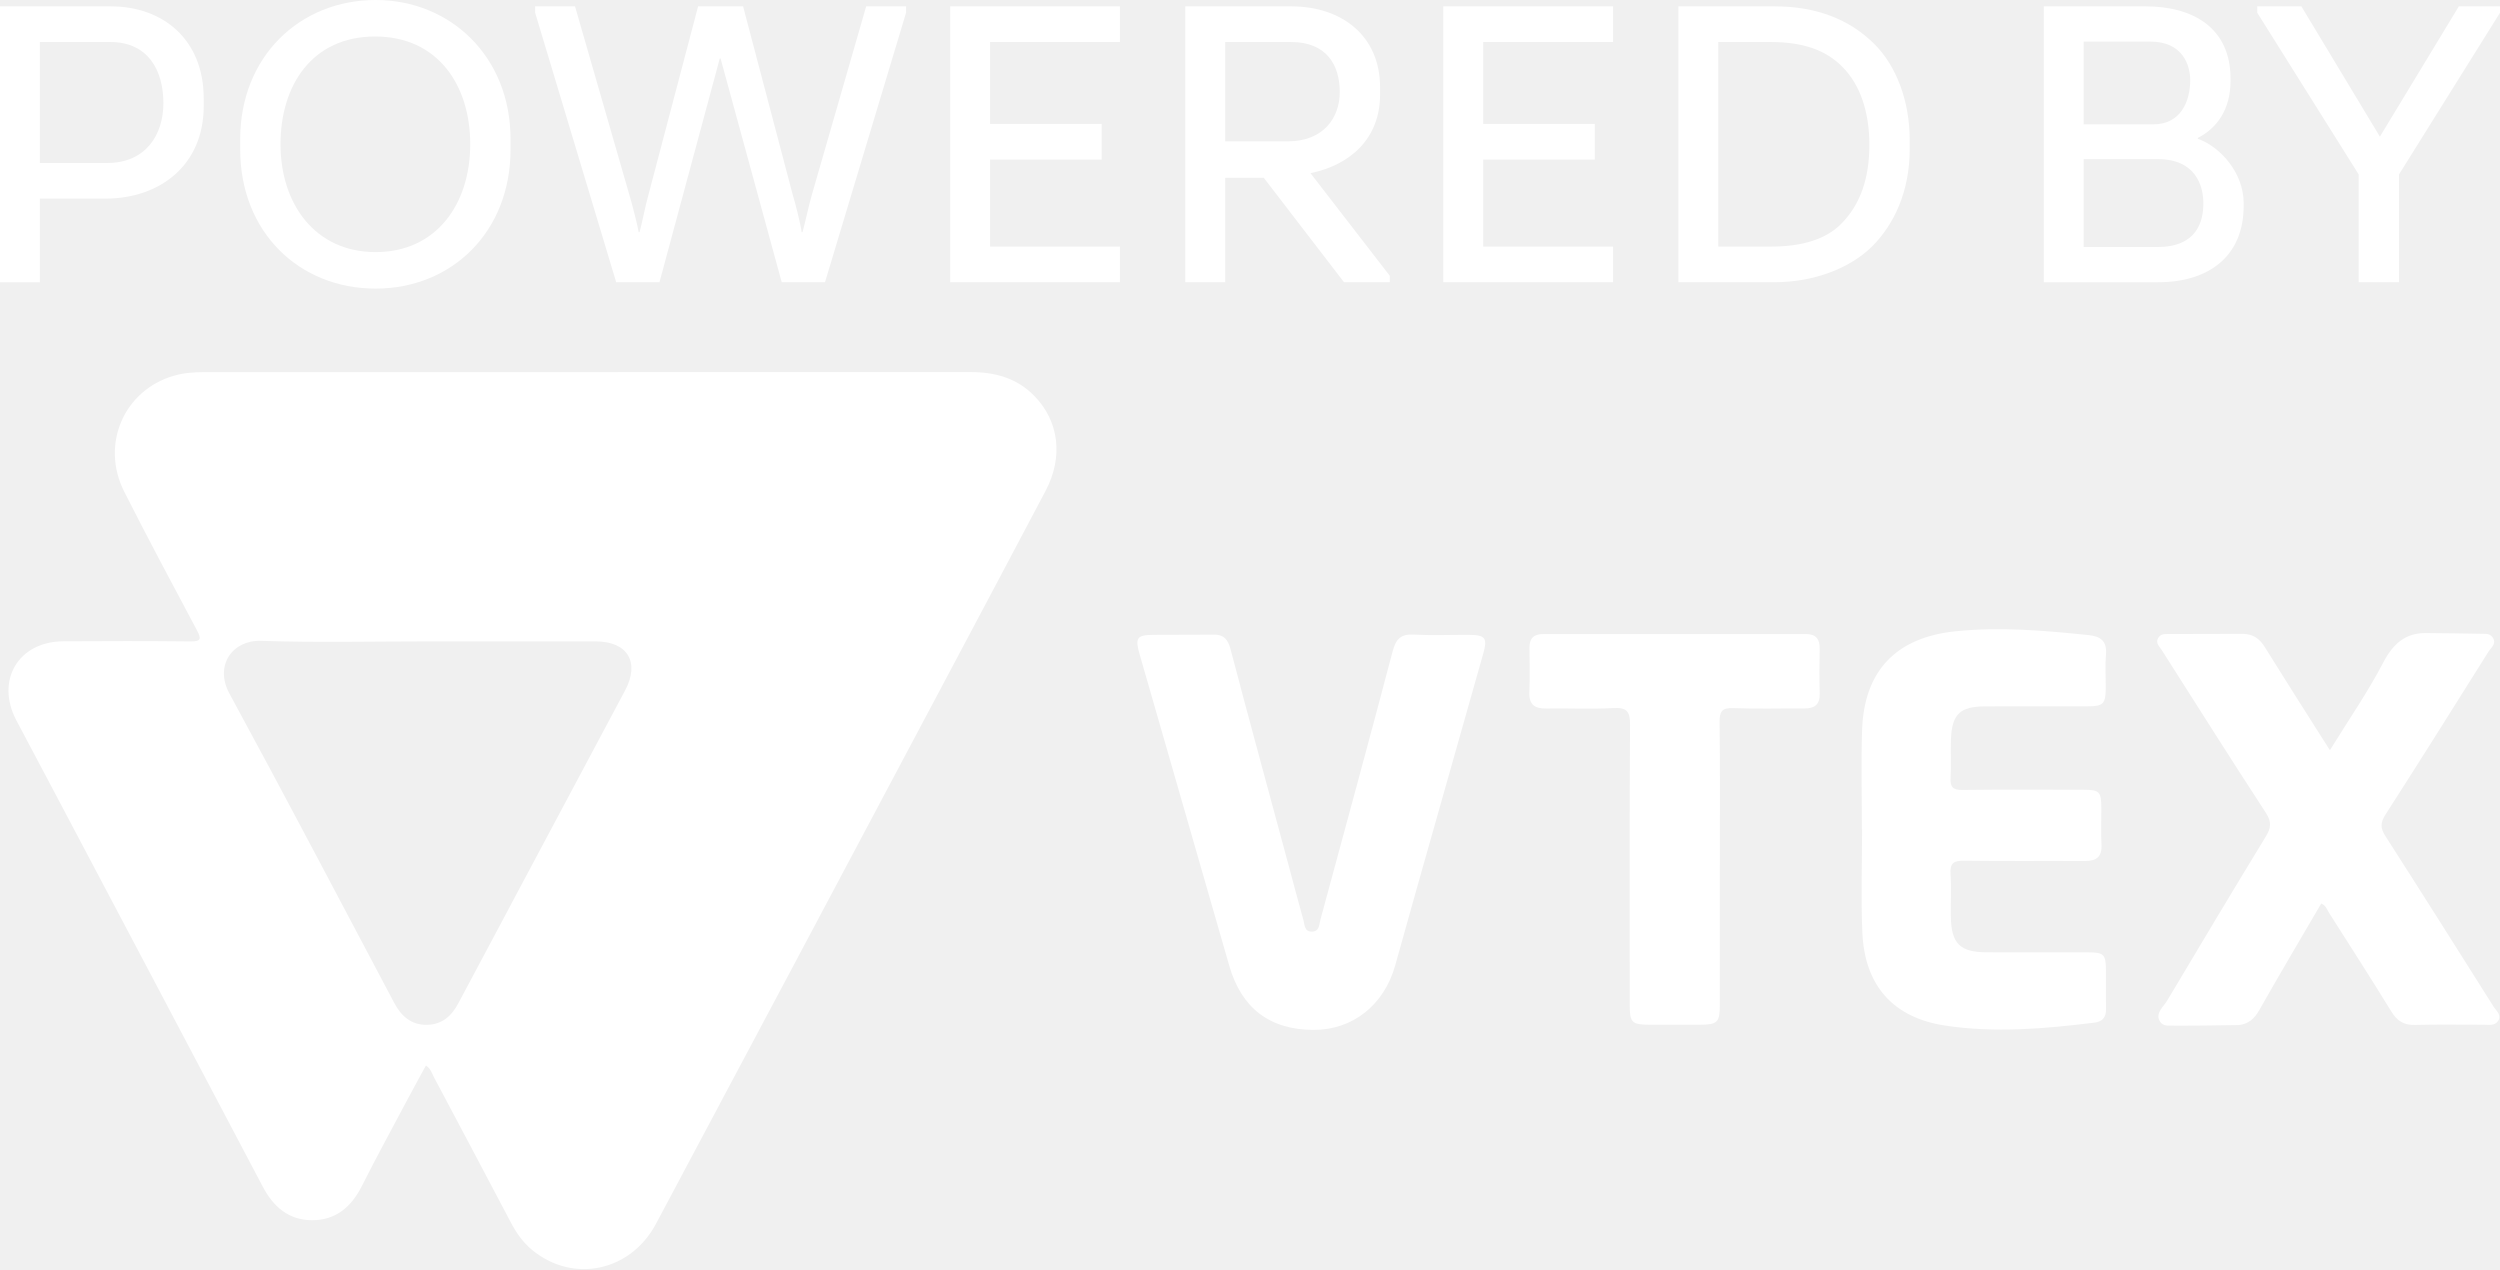
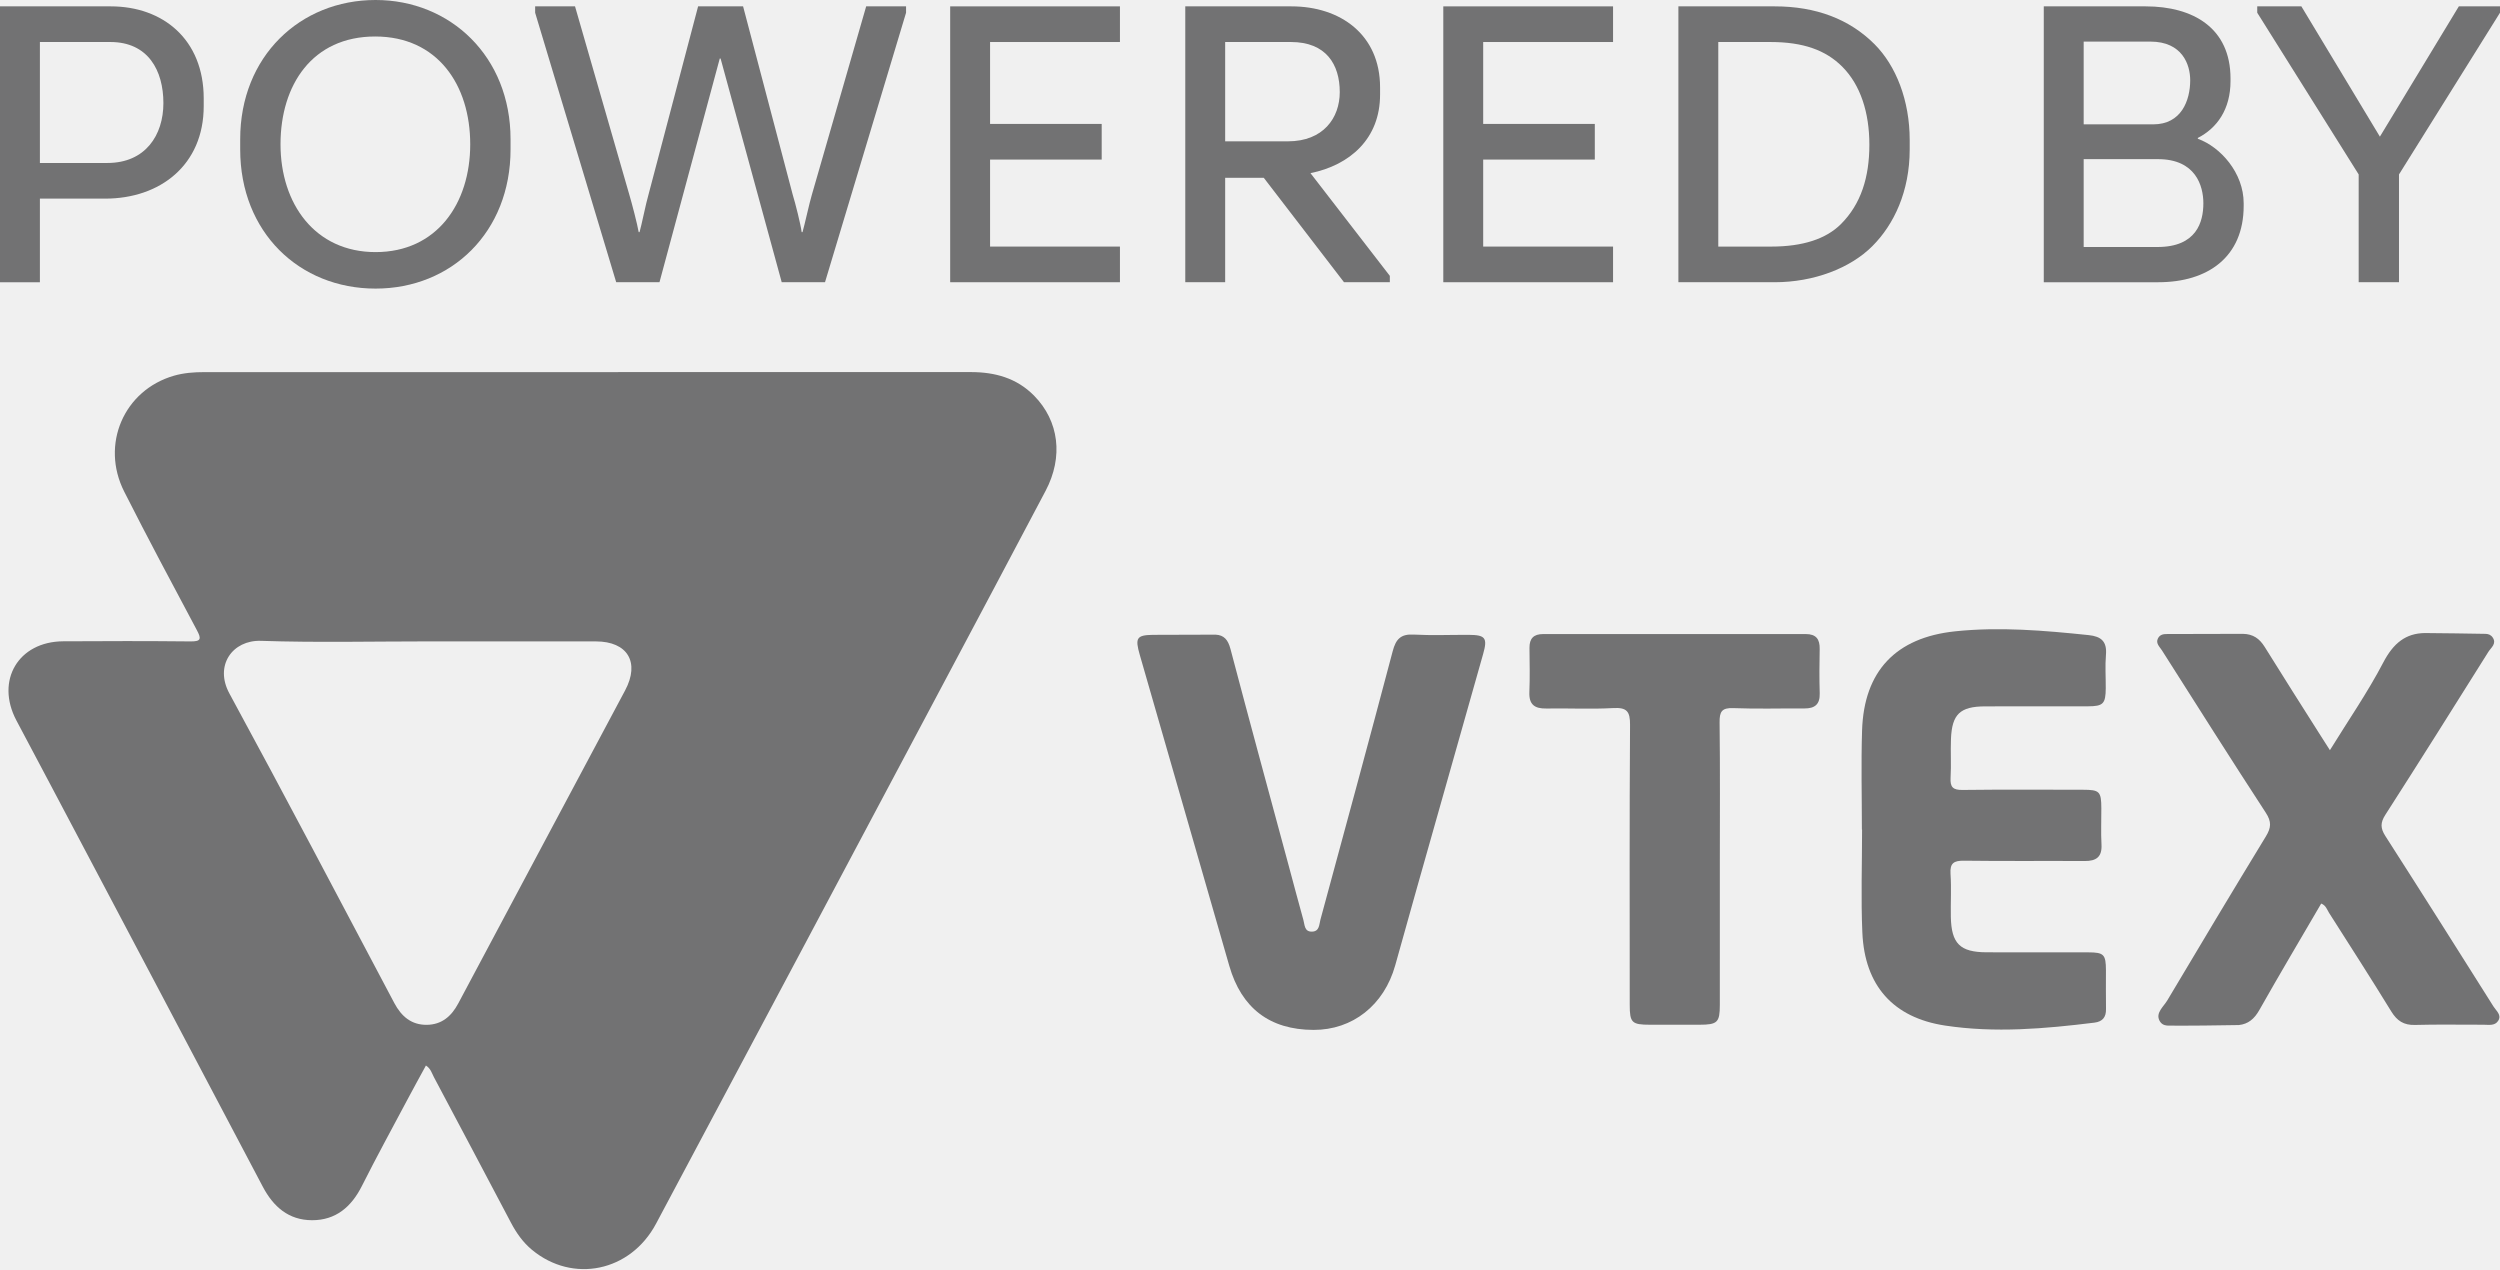
<svg xmlns="http://www.w3.org/2000/svg" viewBox="0 0 494.502 251.029" fill="none">
-   <path d="M34.168 23.17C37.814 17.256 41.64 11.725 44.731 5.81C46.718 2.007 49.157 0.052 52.942 0C53.585 -0.009 64.51 0.131 65.023 0.161C65.543 0.192 66.027 0.359 66.389 0.915C67.177 2.127 66.03 2.892 65.517 3.71C58.762 14.48 52.001 25.246 45.136 35.946C44.13 37.514 44.144 38.604 45.132 40.144C52.329 51.365 59.446 62.638 66.553 73.916C67.074 74.742 68.199 75.552 67.441 76.714C66.762 77.754 65.546 77.469 64.507 77.473C60.002 77.487 55.495 77.39 50.993 77.517C48.764 77.58 47.442 76.699 46.298 74.835C42.282 68.29 38.126 61.83 34.001 55.352C33.59 54.707 33.383 53.868 32.445 53.506C28.359 60.512 24.209 67.489 20.216 74.554C19.193 76.364 17.987 77.342 16.151 77.54C15.766 77.582 2.785 77.723 1.947 77.64C1.333 77.579 0.794 77.33 0.445 76.64C-0.324 75.116 1.26 73.906 1.987 72.685C8.442 61.837 14.926 51.006 21.5 40.229C22.541 38.522 22.658 37.338 21.492 35.551C14.545 24.905 7.763 14.151 0.941 3.423C0.488 2.711 -0.347 2.025 0.156 1.054C0.556 0.281 1.247 0.189 1.96 0.195C2.228 0.197 16.836 0.154 16.98 0.158C18.967 0.205 20.233 1.073 21.289 2.777C24.916 8.631 28.627 14.433 32.307 20.254C32.867 21.143 33.438 22.028 34.168 23.17Z" transform="translate(426.691 125.217)" fill="white" />
-   <path d="M15.487 0.028C17.118 0.123 17.925 1.008 18.411 2.853C22.162 17.091 26.039 31.297 29.874 45.514C30.861 49.173 31.824 52.84 32.843 56.492C33.108 57.444 33.02 58.809 34.543 58.77C36.037 58.731 35.95 57.343 36.203 56.413C41.01 38.715 45.819 21.017 50.504 3.287C51.13 0.918 52.096 -0.128 54.646 0.013C58.256 0.212 61.885 0.053 65.507 0.066C68.84 0.079 69.291 0.67 68.399 3.822C64.029 19.267 59.652 34.709 55.284 50.156C53.845 55.245 52.427 60.343 51.002 65.436C48.8 73.311 42.574 78.231 34.838 78.209C26.189 78.183 20.591 73.919 18.177 65.529C12.276 45.02 6.372 24.512 0.468 4.005C-0.484 0.698 -0.154 0.112 3.062 0.066C3.152 0.066 15.254 0.014 15.487 0.028Z" transform="translate(224.975 125.507)" fill="white" />
-   <path d="M0.066 39.63C0.066 33.095 -0.104 26.553 0.103 20.026C0.476 8.256 6.812 1.648 18.502 0.422C27.347 -0.506 36.131 0.259 44.923 1.168C47.397 1.424 48.566 2.423 48.344 5.05C48.158 7.242 48.318 9.463 48.303 11.671C48.282 14.746 47.806 15.246 44.8 15.253C38 15.268 31.199 15.237 24.399 15.266C19.485 15.287 17.879 16.817 17.687 21.712C17.587 24.27 17.761 26.84 17.611 29.393C17.503 31.233 18.078 31.819 19.961 31.796C27.908 31.699 35.858 31.748 43.806 31.758C47.093 31.762 47.415 32.099 47.431 35.432C47.443 37.817 47.332 40.206 47.461 42.584C47.595 45.05 46.435 45.868 44.138 45.855C36.19 45.808 28.24 45.9 20.293 45.792C18.261 45.766 17.453 46.25 17.599 48.417C17.789 51.231 17.606 54.067 17.661 56.892C17.765 62.185 19.466 63.884 24.708 63.908C31.42 63.938 38.132 63.906 44.844 63.92C47.938 63.926 48.326 64.331 48.341 67.466C48.353 70.027 48.306 72.589 48.354 75.149C48.385 76.77 47.638 77.628 46.071 77.822C36.238 79.037 26.368 79.9 16.515 78.401C6.252 76.839 0.619 70.508 0.16 60.028C-0.137 53.24 0.104 46.431 0.104 39.631C0.093 39.63 0.079 39.63 0.066 39.63Z" transform="translate(368.216 124.456)" fill="white" />
-   <path d="M37.681 45.562C37.681 54.835 37.685 64.107 37.679 73.38C37.677 76.821 37.206 77.27 33.652 77.278C30.385 77.285 27.117 77.286 23.85 77.278C20.271 77.27 19.859 76.876 19.858 73.354C19.852 54.897 19.797 36.44 19.92 17.984C19.938 15.325 19.316 14.486 16.594 14.64C12.193 14.888 7.766 14.653 3.352 14.729C1.038 14.769 -0.095 13.945 0.006 11.482C0.126 8.573 0.058 5.654 0.028 2.741C0.009 0.871 0.849 -0.001 2.747 0.001C20.056 0.018 37.365 0.019 54.674 3.27611e-06C56.744 -0.002 57.473 1.027 57.431 2.979C57.369 5.892 57.349 8.809 57.437 11.721C57.504 13.918 56.461 14.732 54.394 14.717C49.714 14.684 45.028 14.837 40.355 14.651C38.065 14.56 37.606 15.345 37.632 17.48C37.747 26.84 37.681 36.201 37.681 45.562Z" transform="translate(302.504 125.416)" fill="white" />
-   <path d="M202.87 4.67C199.423 1.167 195.106 -0.001 190.333 2.14237e-07C139.8 0.009 89.267 0.005 38.735 0.008C36.7 0.008 34.672 0.155 32.708 0.725C22.845 3.585 18.167 14.305 22.893 23.649C27.554 32.864 32.429 41.971 37.284 51.086C38.192 52.79 38.073 53.296 35.998 53.274C27.606 53.188 19.213 53.197 10.82 53.251C1.945 53.308 -2.594 60.989 1.547 68.873C3.805 73.172 6.103 77.45 8.372 81.743C22.355 108.197 36.351 134.643 50.296 161.118C52.4 165.113 55.418 167.741 60.018 167.761C64.735 167.781 67.819 165.136 69.907 160.987C72.804 155.233 75.898 149.577 78.922 143.887C80.114 141.644 81.343 139.422 82.571 137.162C83.538 137.79 83.742 138.693 84.144 139.45C89.237 149.037 94.324 158.627 99.382 168.233C100.466 170.291 101.772 172.154 103.57 173.638C111.635 180.294 123.017 177.96 128.084 168.459C147.025 132.943 165.905 97.394 184.799 61.853C191.594 49.072 198.387 36.289 205.144 23.488C208.689 16.771 207.805 9.685 202.87 4.67ZM121.97 62.967C110.982 83.613 99.943 104.231 88.965 124.882C87.602 127.445 85.673 129.078 82.753 129.114C79.704 129.152 77.713 127.444 76.314 124.802C65.488 104.37 54.74 83.895 43.701 63.579C40.686 58.031 44.317 52.973 49.945 53.161C60.974 53.53 72.025 53.269 83.066 53.269C94.107 53.269 105.149 53.259 116.191 53.273C122.459 53.282 124.937 57.394 121.97 62.967Z" transform="translate(1.67725 73.598)" fill="white" />
-   <path d="M40.295 19.728C40.295 31.397 31.648 38.029 20.819 38.029H7.891V54.567H0V-5.62668e-08H21.91C32.236 -5.62668e-08 40.295 6.548 40.295 18.217V19.728ZM21.239 30.977C28.794 30.977 32.32 25.436 32.32 19.14C32.32 12.676 29.297 7.051 21.826 7.051H7.891V30.976H21.239V30.977Z" transform="translate(0 1.25897)" fill="white" />
-   <path d="M53.475 29.55C53.475 45.92 41.806 57.085 26.78 57.085C11.669 57.085 1.58691e-06 45.92 1.58691e-06 29.55V27.535C1.58691e-06 11.165 11.836 0 26.78 0C41.555 0 53.475 11.165 53.475 27.535V29.55V29.55ZM45.5 28.542C45.5 16.789 39.036 7.219 26.695 7.219C14.271 7.219 7.975 16.789 7.975 28.542C7.975 40.295 14.775 49.865 26.78 49.865C38.867 49.865 45.5 40.295 45.5 28.542Z" transform="translate(47.5112)" fill="white" />
-   <path d="M41.133 -5.62668e-08L50.955 37.273C51.458 38.868 52.55 43.233 52.718 44.66H52.886C53.306 43.233 54.228 38.952 54.733 37.273L65.479 -5.62668e-08H73.369V1.259L57.336 54.566H48.773L36.684 10.325H36.516L24.595 54.566H16.032L-2.0752e-06 1.259V-5.62668e-08H7.89L18.635 37.273C19.139 38.952 20.23 43.149 20.483 44.66H20.651C21.071 43.233 21.91 38.952 22.413 37.273L32.235 -5.62668e-08H41.133V-5.62668e-08Z" transform="translate(105.851 1.25897)" fill="white" />
-   <path d="M33.579 -5.62668e-08V7.051H7.891V23.253H29.969V30.305H7.891V47.514H33.579V54.566H-8.54492e-07V-5.62668e-08H33.579Z" transform="translate(187.946 1.25897)" fill="white" />
-   <path d="M-1.95313e-06 54.566V-5.62668e-08H20.987C30.725 -5.62668e-08 38.532 5.624 38.532 16.034V17.461C38.532 26.192 32.572 31.396 24.765 32.991L40.462 53.306V54.565H31.396L15.53 33.914H7.891V54.565H-1.95313e-06V54.566ZM20.315 26.696C27.283 26.696 30.557 22.079 30.557 16.958C30.557 11.501 27.87 7.052 20.903 7.052H7.892V26.696H20.315Z" transform="translate(234.448 1.25897)" fill="white" />
-   <path d="M33.579 -5.62668e-08V7.051H7.891V23.253H29.969V30.305H7.891V47.514H33.579V54.566H-1.46484e-05V-5.62668e-08H33.579Z" transform="translate(285.485 1.25897)" fill="white" />
-   <path d="M19.055 -5.62668e-08C27.198 -5.62668e-08 33.83 2.518 38.783 7.471C43.065 11.752 45.751 18.636 45.751 26.443V28.29C45.751 36.601 42.645 43.149 38.364 47.43C33.999 51.795 26.779 54.566 19.056 54.566H6.5918e-06V-5.62668e-08H19.055ZM7.89 7.052V47.515H18.384C24.596 47.515 29.213 46.004 32.151 43.066C36.097 39.121 37.775 33.832 37.775 27.368C37.775 20.988 36.012 15.531 32.402 11.921C29.128 8.647 24.679 7.052 18.215 7.052H7.89V7.052Z" transform="translate(331.988 1.25897)" fill="white" />
-   <path d="M30.473 26.192C34.923 27.787 39.54 32.908 39.54 38.952V39.456C39.54 49.614 32.404 54.567 22.666 54.567H-1.36719e-05V-5.62668e-08H20.147C29.55 -5.62668e-08 36.937 4.281 36.937 14.271V14.775C36.937 20.4 34.25 24.093 30.473 26.024V26.192ZM7.892 6.968V23.338H21.659C27.2 23.338 28.963 18.637 28.963 14.607C28.963 11.585 27.452 6.968 21.072 6.968H7.892ZM7.892 30.221V47.598H22.499C30.222 47.598 31.566 42.645 31.566 38.951C31.566 35.509 30.055 30.22 22.584 30.22H7.892V30.221Z" transform="translate(404.261 1.25897)" fill="white" />
-   <path d="M20.063 54.566V33.244L8.78906e-06 1.259V-5.62668e-08H8.73L24.261 25.772L39.875 -5.62668e-08H48.018V1.259L28.039 33.243V54.566H20.063Z" transform="translate(446.484 1.25897)" fill="white" />
+   <path d="M34.168 23.17C37.814 17.256 41.64 11.725 44.731 5.81C46.718 2.007 49.157 0.052 52.942 0C53.585 -0.009 64.51 0.131 65.023 0.161C65.543 0.192 66.027 0.359 66.389 0.915C67.177 2.127 66.03 2.892 65.517 3.71C58.762 14.48 52.001 25.246 45.136 35.946C44.13 37.514 44.144 38.604 45.132 40.144C52.329 51.365 59.446 62.638 66.553 73.916C67.074 74.742 68.199 75.552 67.441 76.714C66.762 77.754 65.546 77.469 64.507 77.473C60.002 77.487 55.495 77.39 50.993 77.517C48.764 77.58 47.442 76.699 46.298 74.835C42.282 68.29 38.126 61.83 34.001 55.352C33.59 54.707 33.383 53.868 32.445 53.506C28.359 60.512 24.209 67.489 20.216 74.554C19.193 76.364 17.987 77.342 16.151 77.54C15.766 77.582 2.785 77.723 1.947 77.64C1.333 77.579 0.794 77.33 0.445 76.64C-0.324 75.116 1.26 73.906 1.987 72.685C8.442 61.837 14.926 51.006 21.5 40.229C22.541 38.522 22.658 37.338 21.492 35.551C14.545 24.905 7.763 14.151 0.941 3.423C0.488 2.711 -0.347 2.025 0.156 1.054C0.556 0.281 1.247 0.189 1.96 0.195C2.228 0.197 16.836 0.154 16.98 0.158C18.967 0.205 20.233 1.073 21.289 2.777C24.916 8.631 28.627 14.433 32.307 20.254C32.867 21.143 33.438 22.028 34.168 23.17Z" transform="translate(426.691 125.217)" fill="#727273" />
+   <path d="M15.487 0.028C17.118 0.123 17.925 1.008 18.411 2.853C22.162 17.091 26.039 31.297 29.874 45.514C30.861 49.173 31.824 52.84 32.843 56.492C33.108 57.444 33.02 58.809 34.543 58.77C36.037 58.731 35.95 57.343 36.203 56.413C41.01 38.715 45.819 21.017 50.504 3.287C51.13 0.918 52.096 -0.128 54.646 0.013C58.256 0.212 61.885 0.053 65.507 0.066C68.84 0.079 69.291 0.67 68.399 3.822C64.029 19.267 59.652 34.709 55.284 50.156C53.845 55.245 52.427 60.343 51.002 65.436C48.8 73.311 42.574 78.231 34.838 78.209C26.189 78.183 20.591 73.919 18.177 65.529C12.276 45.02 6.372 24.512 0.468 4.005C-0.484 0.698 -0.154 0.112 3.062 0.066C3.152 0.066 15.254 0.014 15.487 0.028Z" transform="translate(224.975 125.507)" fill="#727273" />
+   <path d="M0.066 39.63C0.066 33.095 -0.104 26.553 0.103 20.026C0.476 8.256 6.812 1.648 18.502 0.422C27.347 -0.506 36.131 0.259 44.923 1.168C47.397 1.424 48.566 2.423 48.344 5.05C48.158 7.242 48.318 9.463 48.303 11.671C48.282 14.746 47.806 15.246 44.8 15.253C38 15.268 31.199 15.237 24.399 15.266C19.485 15.287 17.879 16.817 17.687 21.712C17.587 24.27 17.761 26.84 17.611 29.393C17.503 31.233 18.078 31.819 19.961 31.796C27.908 31.699 35.858 31.748 43.806 31.758C47.093 31.762 47.415 32.099 47.431 35.432C47.443 37.817 47.332 40.206 47.461 42.584C47.595 45.05 46.435 45.868 44.138 45.855C36.19 45.808 28.24 45.9 20.293 45.792C18.261 45.766 17.453 46.25 17.599 48.417C17.789 51.231 17.606 54.067 17.661 56.892C17.765 62.185 19.466 63.884 24.708 63.908C31.42 63.938 38.132 63.906 44.844 63.92C47.938 63.926 48.326 64.331 48.341 67.466C48.353 70.027 48.306 72.589 48.354 75.149C48.385 76.77 47.638 77.628 46.071 77.822C36.238 79.037 26.368 79.9 16.515 78.401C6.252 76.839 0.619 70.508 0.16 60.028C-0.137 53.24 0.104 46.431 0.104 39.631C0.093 39.63 0.079 39.63 0.066 39.63Z" transform="translate(368.216 124.456)" fill="#727273" />
+   <path d="M37.681 45.562C37.681 54.835 37.685 64.107 37.679 73.38C37.677 76.821 37.206 77.27 33.652 77.278C30.385 77.285 27.117 77.286 23.85 77.278C20.271 77.27 19.859 76.876 19.858 73.354C19.852 54.897 19.797 36.44 19.92 17.984C19.938 15.325 19.316 14.486 16.594 14.64C12.193 14.888 7.766 14.653 3.352 14.729C1.038 14.769 -0.095 13.945 0.006 11.482C0.126 8.573 0.058 5.654 0.028 2.741C0.009 0.871 0.849 -0.001 2.747 0.001C20.056 0.018 37.365 0.019 54.674 3.27611e-06C56.744 -0.002 57.473 1.027 57.431 2.979C57.369 5.892 57.349 8.809 57.437 11.721C57.504 13.918 56.461 14.732 54.394 14.717C49.714 14.684 45.028 14.837 40.355 14.651C38.065 14.56 37.606 15.345 37.632 17.48C37.747 26.84 37.681 36.201 37.681 45.562Z" transform="translate(302.504 125.416)" fill="#727273" />
+   <path d="M202.87 4.67C199.423 1.167 195.106 -0.001 190.333 2.14237e-07C139.8 0.009 89.267 0.005 38.735 0.008C36.7 0.008 34.672 0.155 32.708 0.725C22.845 3.585 18.167 14.305 22.893 23.649C27.554 32.864 32.429 41.971 37.284 51.086C38.192 52.79 38.073 53.296 35.998 53.274C27.606 53.188 19.213 53.197 10.82 53.251C1.945 53.308 -2.594 60.989 1.547 68.873C3.805 73.172 6.103 77.45 8.372 81.743C22.355 108.197 36.351 134.643 50.296 161.118C52.4 165.113 55.418 167.741 60.018 167.761C64.735 167.781 67.819 165.136 69.907 160.987C72.804 155.233 75.898 149.577 78.922 143.887C80.114 141.644 81.343 139.422 82.571 137.162C83.538 137.79 83.742 138.693 84.144 139.45C89.237 149.037 94.324 158.627 99.382 168.233C100.466 170.291 101.772 172.154 103.57 173.638C111.635 180.294 123.017 177.96 128.084 168.459C147.025 132.943 165.905 97.394 184.799 61.853C191.594 49.072 198.387 36.289 205.144 23.488C208.689 16.771 207.805 9.685 202.87 4.67ZM121.97 62.967C110.982 83.613 99.943 104.231 88.965 124.882C87.602 127.445 85.673 129.078 82.753 129.114C79.704 129.152 77.713 127.444 76.314 124.802C65.488 104.37 54.74 83.895 43.701 63.579C40.686 58.031 44.317 52.973 49.945 53.161C60.974 53.53 72.025 53.269 83.066 53.269C94.107 53.269 105.149 53.259 116.191 53.273C122.459 53.282 124.937 57.394 121.97 62.967Z" transform="translate(1.67725 73.598)" fill="#727273" />
+   <path d="M40.295 19.728C40.295 31.397 31.648 38.029 20.819 38.029H7.891V54.567H0V-5.62668e-08H21.91C32.236 -5.62668e-08 40.295 6.548 40.295 18.217V19.728ZM21.239 30.977C28.794 30.977 32.32 25.436 32.32 19.14C32.32 12.676 29.297 7.051 21.826 7.051H7.891V30.976H21.239V30.977Z" transform="translate(0 1.25897)" fill="#727273" />
+   <path d="M53.475 29.55C53.475 45.92 41.806 57.085 26.78 57.085C11.669 57.085 1.58691e-06 45.92 1.58691e-06 29.55V27.535C1.58691e-06 11.165 11.836 0 26.78 0C41.555 0 53.475 11.165 53.475 27.535V29.55V29.55ZM45.5 28.542C45.5 16.789 39.036 7.219 26.695 7.219C14.271 7.219 7.975 16.789 7.975 28.542C7.975 40.295 14.775 49.865 26.78 49.865C38.867 49.865 45.5 40.295 45.5 28.542Z" transform="translate(47.5112)" fill="#727273" />
+   <path d="M41.133 -5.62668e-08L50.955 37.273C51.458 38.868 52.55 43.233 52.718 44.66H52.886C53.306 43.233 54.228 38.952 54.733 37.273L65.479 -5.62668e-08H73.369V1.259L57.336 54.566H48.773L36.684 10.325H36.516L24.595 54.566H16.032L-2.0752e-06 1.259V-5.62668e-08H7.89L18.635 37.273C19.139 38.952 20.23 43.149 20.483 44.66H20.651C21.071 43.233 21.91 38.952 22.413 37.273L32.235 -5.62668e-08H41.133V-5.62668e-08Z" transform="translate(105.851 1.25897)" fill="#727273" />
+   <path d="M33.579 -5.62668e-08V7.051H7.891V23.253H29.969V30.305H7.891V47.514H33.579V54.566H-8.54492e-07V-5.62668e-08H33.579Z" transform="translate(187.946 1.25897)" fill="#727273" />
+   <path d="M-1.95313e-06 54.566V-5.62668e-08H20.987C30.725 -5.62668e-08 38.532 5.624 38.532 16.034V17.461C38.532 26.192 32.572 31.396 24.765 32.991L40.462 53.306V54.565H31.396L15.53 33.914H7.891V54.565H-1.95313e-06V54.566ZM20.315 26.696C27.283 26.696 30.557 22.079 30.557 16.958C30.557 11.501 27.87 7.052 20.903 7.052H7.892V26.696H20.315Z" transform="translate(234.448 1.25897)" fill="#727273" />
+   <path d="M33.579 -5.62668e-08V7.051H7.891V23.253H29.969V30.305H7.891V47.514H33.579V54.566H-1.46484e-05V-5.62668e-08H33.579Z" transform="translate(285.485 1.25897)" fill="#727273" />
+   <path d="M19.055 -5.62668e-08C27.198 -5.62668e-08 33.83 2.518 38.783 7.471C43.065 11.752 45.751 18.636 45.751 26.443V28.29C45.751 36.601 42.645 43.149 38.364 47.43C33.999 51.795 26.779 54.566 19.056 54.566H6.5918e-06V-5.62668e-08H19.055ZM7.89 7.052V47.515H18.384C24.596 47.515 29.213 46.004 32.151 43.066C36.097 39.121 37.775 33.832 37.775 27.368C37.775 20.988 36.012 15.531 32.402 11.921C29.128 8.647 24.679 7.052 18.215 7.052H7.89V7.052Z" transform="translate(331.988 1.25897)" fill="#727273" />
+   <path d="M30.473 26.192C34.923 27.787 39.54 32.908 39.54 38.952V39.456C39.54 49.614 32.404 54.567 22.666 54.567H-1.36719e-05V-5.62668e-08H20.147C29.55 -5.62668e-08 36.937 4.281 36.937 14.271V14.775C36.937 20.4 34.25 24.093 30.473 26.024V26.192ZM7.892 6.968V23.338H21.659C27.2 23.338 28.963 18.637 28.963 14.607C28.963 11.585 27.452 6.968 21.072 6.968H7.892ZM7.892 30.221V47.598H22.499C30.222 47.598 31.566 42.645 31.566 38.951C31.566 35.509 30.055 30.22 22.584 30.22H7.892V30.221Z" transform="translate(404.261 1.25897)" fill="#727273" />
+   <path d="M20.063 54.566V33.244L8.78906e-06 1.259V-5.62668e-08H8.73L24.261 25.772L39.875 -5.62668e-08H48.018V1.259L28.039 33.243V54.566H20.063Z" transform="translate(446.484 1.25897)" fill="#727273" />
</svg>
